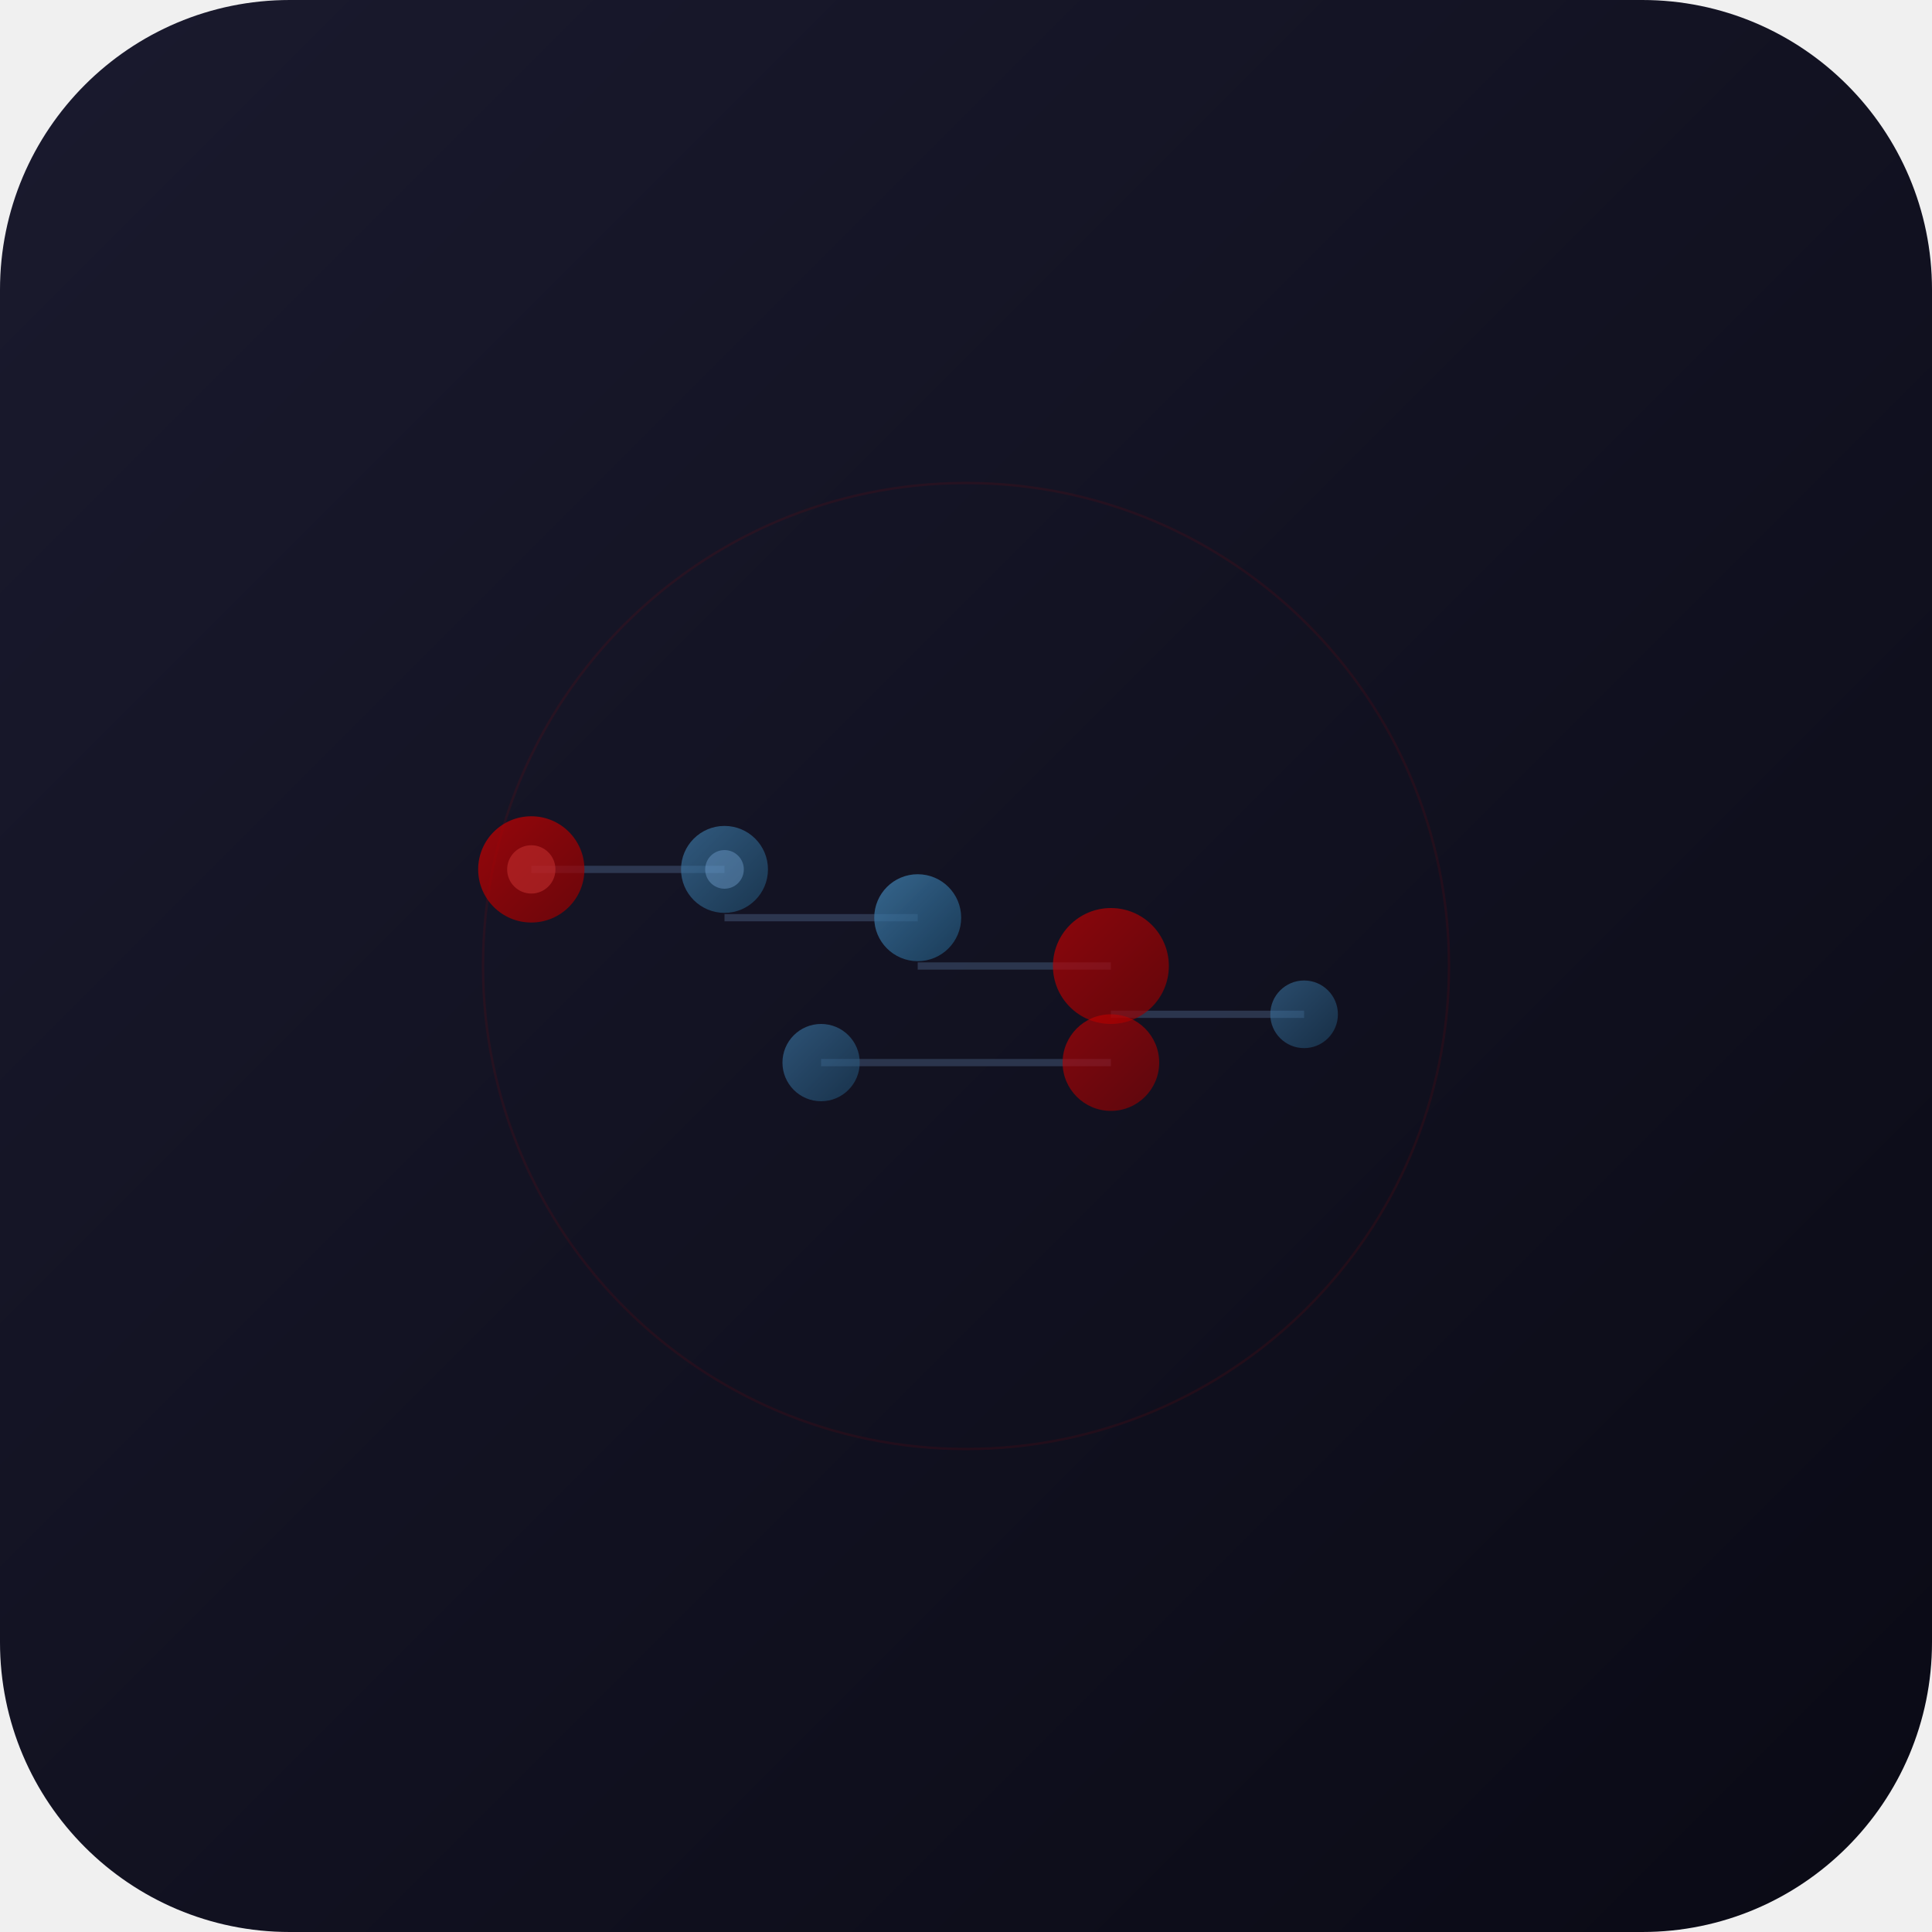
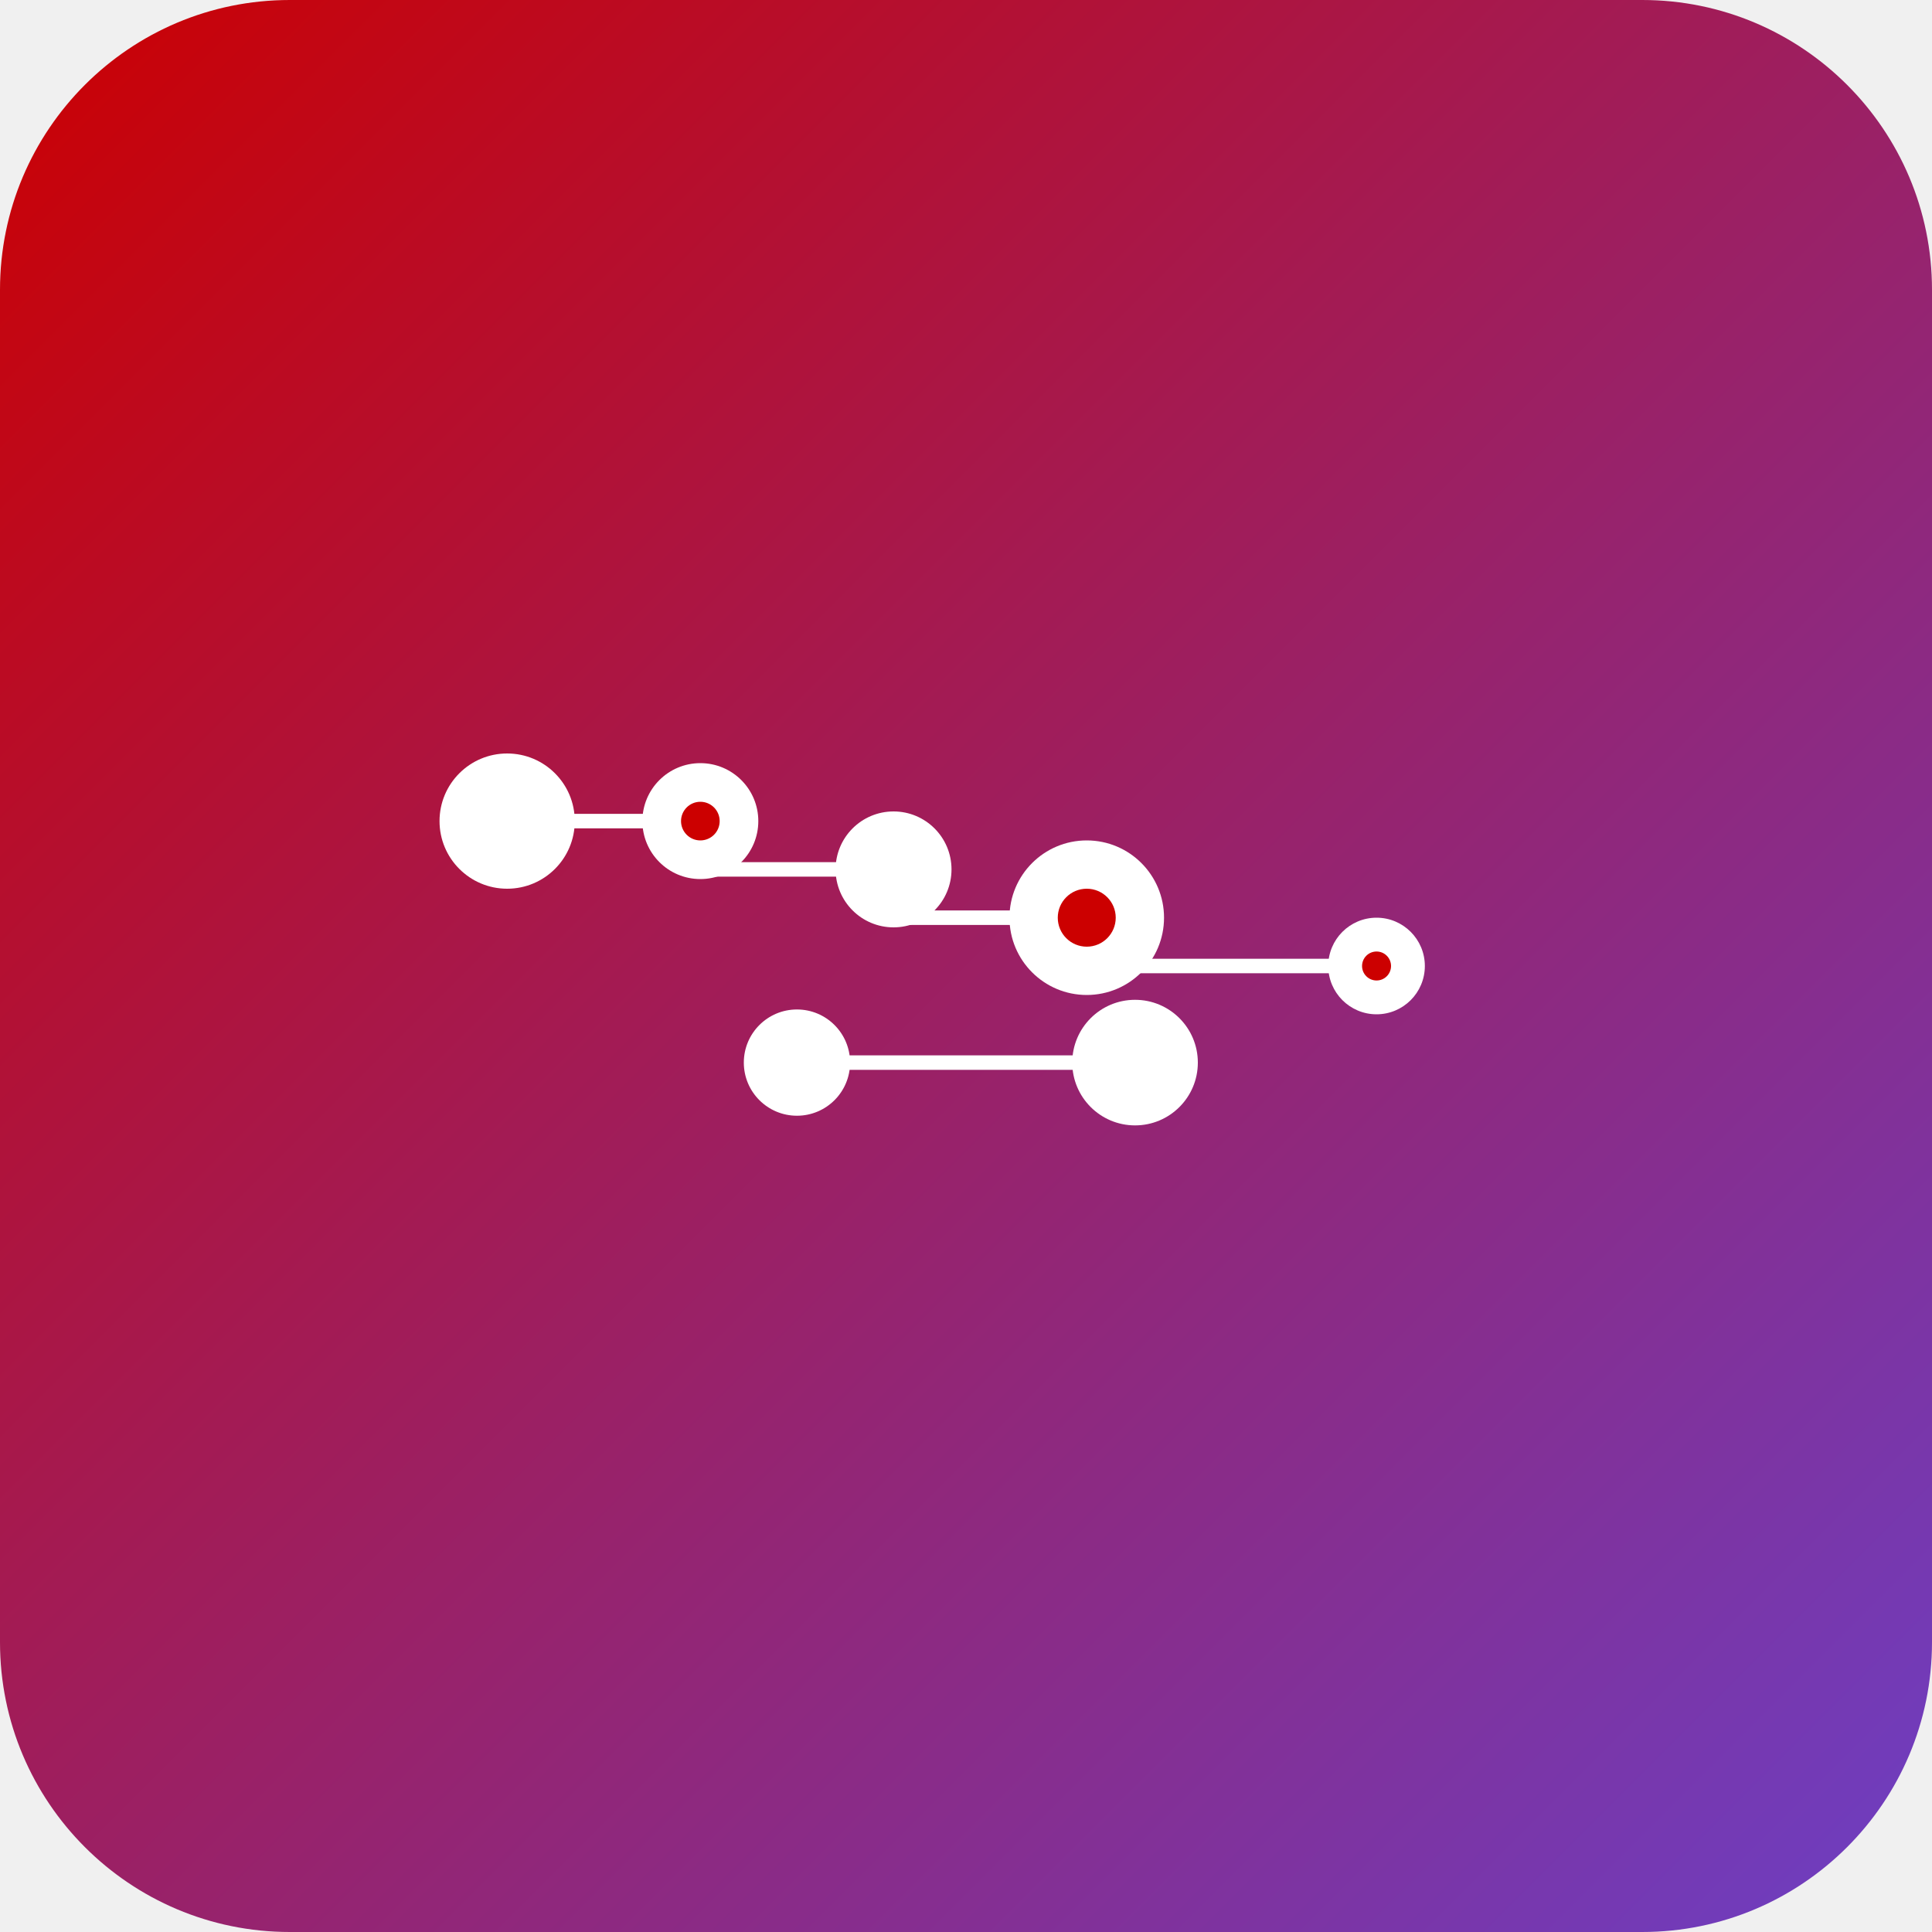
<svg xmlns="http://www.w3.org/2000/svg" width="800" height="800" viewBox="0 0 800 800" fill="none">
  <defs>
    <linearGradient id="bg" x1="0" y1="0" x2="1" y2="1">
-       <stop offset="0%" stop-color="#1A1A2E" />
-       <stop offset="100%" stop-color="#0A0A15" />
-     </linearGradient>
-     <linearGradient id="red" x1="0" y1="0" x2="1" y2="1">
      <stop offset="0%" stop-color="#CC0000" />
-       <stop offset="100%" stop-color="#8F0000" />
-     </linearGradient>
-     <linearGradient id="blue" x1="0" y1="0" x2="1" y2="1">
-       <stop offset="0%" stop-color="#4488BB" />
-       <stop offset="100%" stop-color="#1E4D6E" />
+       <stop offset="100%" stop-color="#6C3FC5" />
    </linearGradient>
  </defs>
  <rect width="800" height="800" rx="120" fill="url(#bg)" />
-   <circle cx="400" cy="400" r="200" stroke="#CC0000" stroke-width="1" opacity="0.1" />
-   <g transform="translate(400,400)">
-     <line x1="-180" y1="-40" x2="-100" y2="-40" stroke="#93C5FD" stroke-width="3" opacity="0.2" />
-     <line x1="-100" y1="-20" x2="-20" y2="-20" stroke="#93C5FD" stroke-width="3" opacity="0.2" />
-     <line x1="-20" y1="0" x2="60" y2="0" stroke="#93C5FD" stroke-width="3" opacity="0.2" />
-     <line x1="60" y1="20" x2="140" y2="20" stroke="#93C5FD" stroke-width="3" opacity="0.2" />
-     <line x1="-60" y1="40" x2="60" y2="40" stroke="#93C5FD" stroke-width="3" opacity="0.2" />
-     <circle cx="-180" cy="-40" r="22" fill="url(#red)" opacity="0.7" />
-     <circle cx="-180" cy="-40" r="10" fill="#CC3333" opacity="0.5" />
-     <circle cx="-100" cy="-40" r="18" fill="url(#blue)" opacity="0.6" />
-     <circle cx="-100" cy="-40" r="8" fill="#93C5FD" opacity="0.3" />
-     <circle cx="-20" cy="-20" r="18" fill="url(#blue)" opacity="0.7" />
-     <circle cx="60" cy="0" r="24" fill="url(#red)" opacity="0.65" />
-     <circle cx="140" cy="20" r="14" fill="url(#blue)" opacity="0.5" />
-     <circle cx="-60" cy="40" r="16" fill="url(#blue)" opacity="0.55" />
-     <circle cx="60" cy="40" r="20" fill="url(#red)" opacity="0.6" />
+   <g transform="translate(400,390)">
+     <line x1="-190" y1="-50" x2="-110" y2="-50" stroke="#FFFFFF" stroke-width="6" />
+     <line x1="-110" y1="-30" x2="-30" y2="-30" stroke="#FFFFFF" stroke-width="6" />
+     <line x1="-30" y1="-10" x2="50" y2="-10" stroke="#FFFFFF" stroke-width="6" />
+     <line x1="50" y1="10" x2="170" y2="10" stroke="#FFFFFF" stroke-width="6" />
+     <line x1="-70" y1="50" x2="70" y2="50" stroke="#FFFFFF" stroke-width="6" />
+     <circle cx="-190" cy="-50" r="28" fill="#FFFFFF" />
+     <circle cx="-110" cy="-50" r="24" fill="#FFFFFF" />
+     <circle cx="-30" cy="-30" r="24" fill="#FFFFFF" />
+     <circle cx="50" cy="-10" r="32" fill="#FFFFFF" />
+     <circle cx="170" cy="10" r="20" fill="#FFFFFF" />
+     <circle cx="-70" cy="50" r="22" fill="#FFFFFF" />
+     <circle cx="70" cy="50" r="26" fill="#FFFFFF" />
+     <circle cx="-110" cy="-50" r="8" fill="#CC0000" />
+     <circle cx="50" cy="-10" r="12" fill="#CC0000" />
+     <circle cx="170" cy="10" r="6" fill="#CC0000" />
  </g>
</svg>
